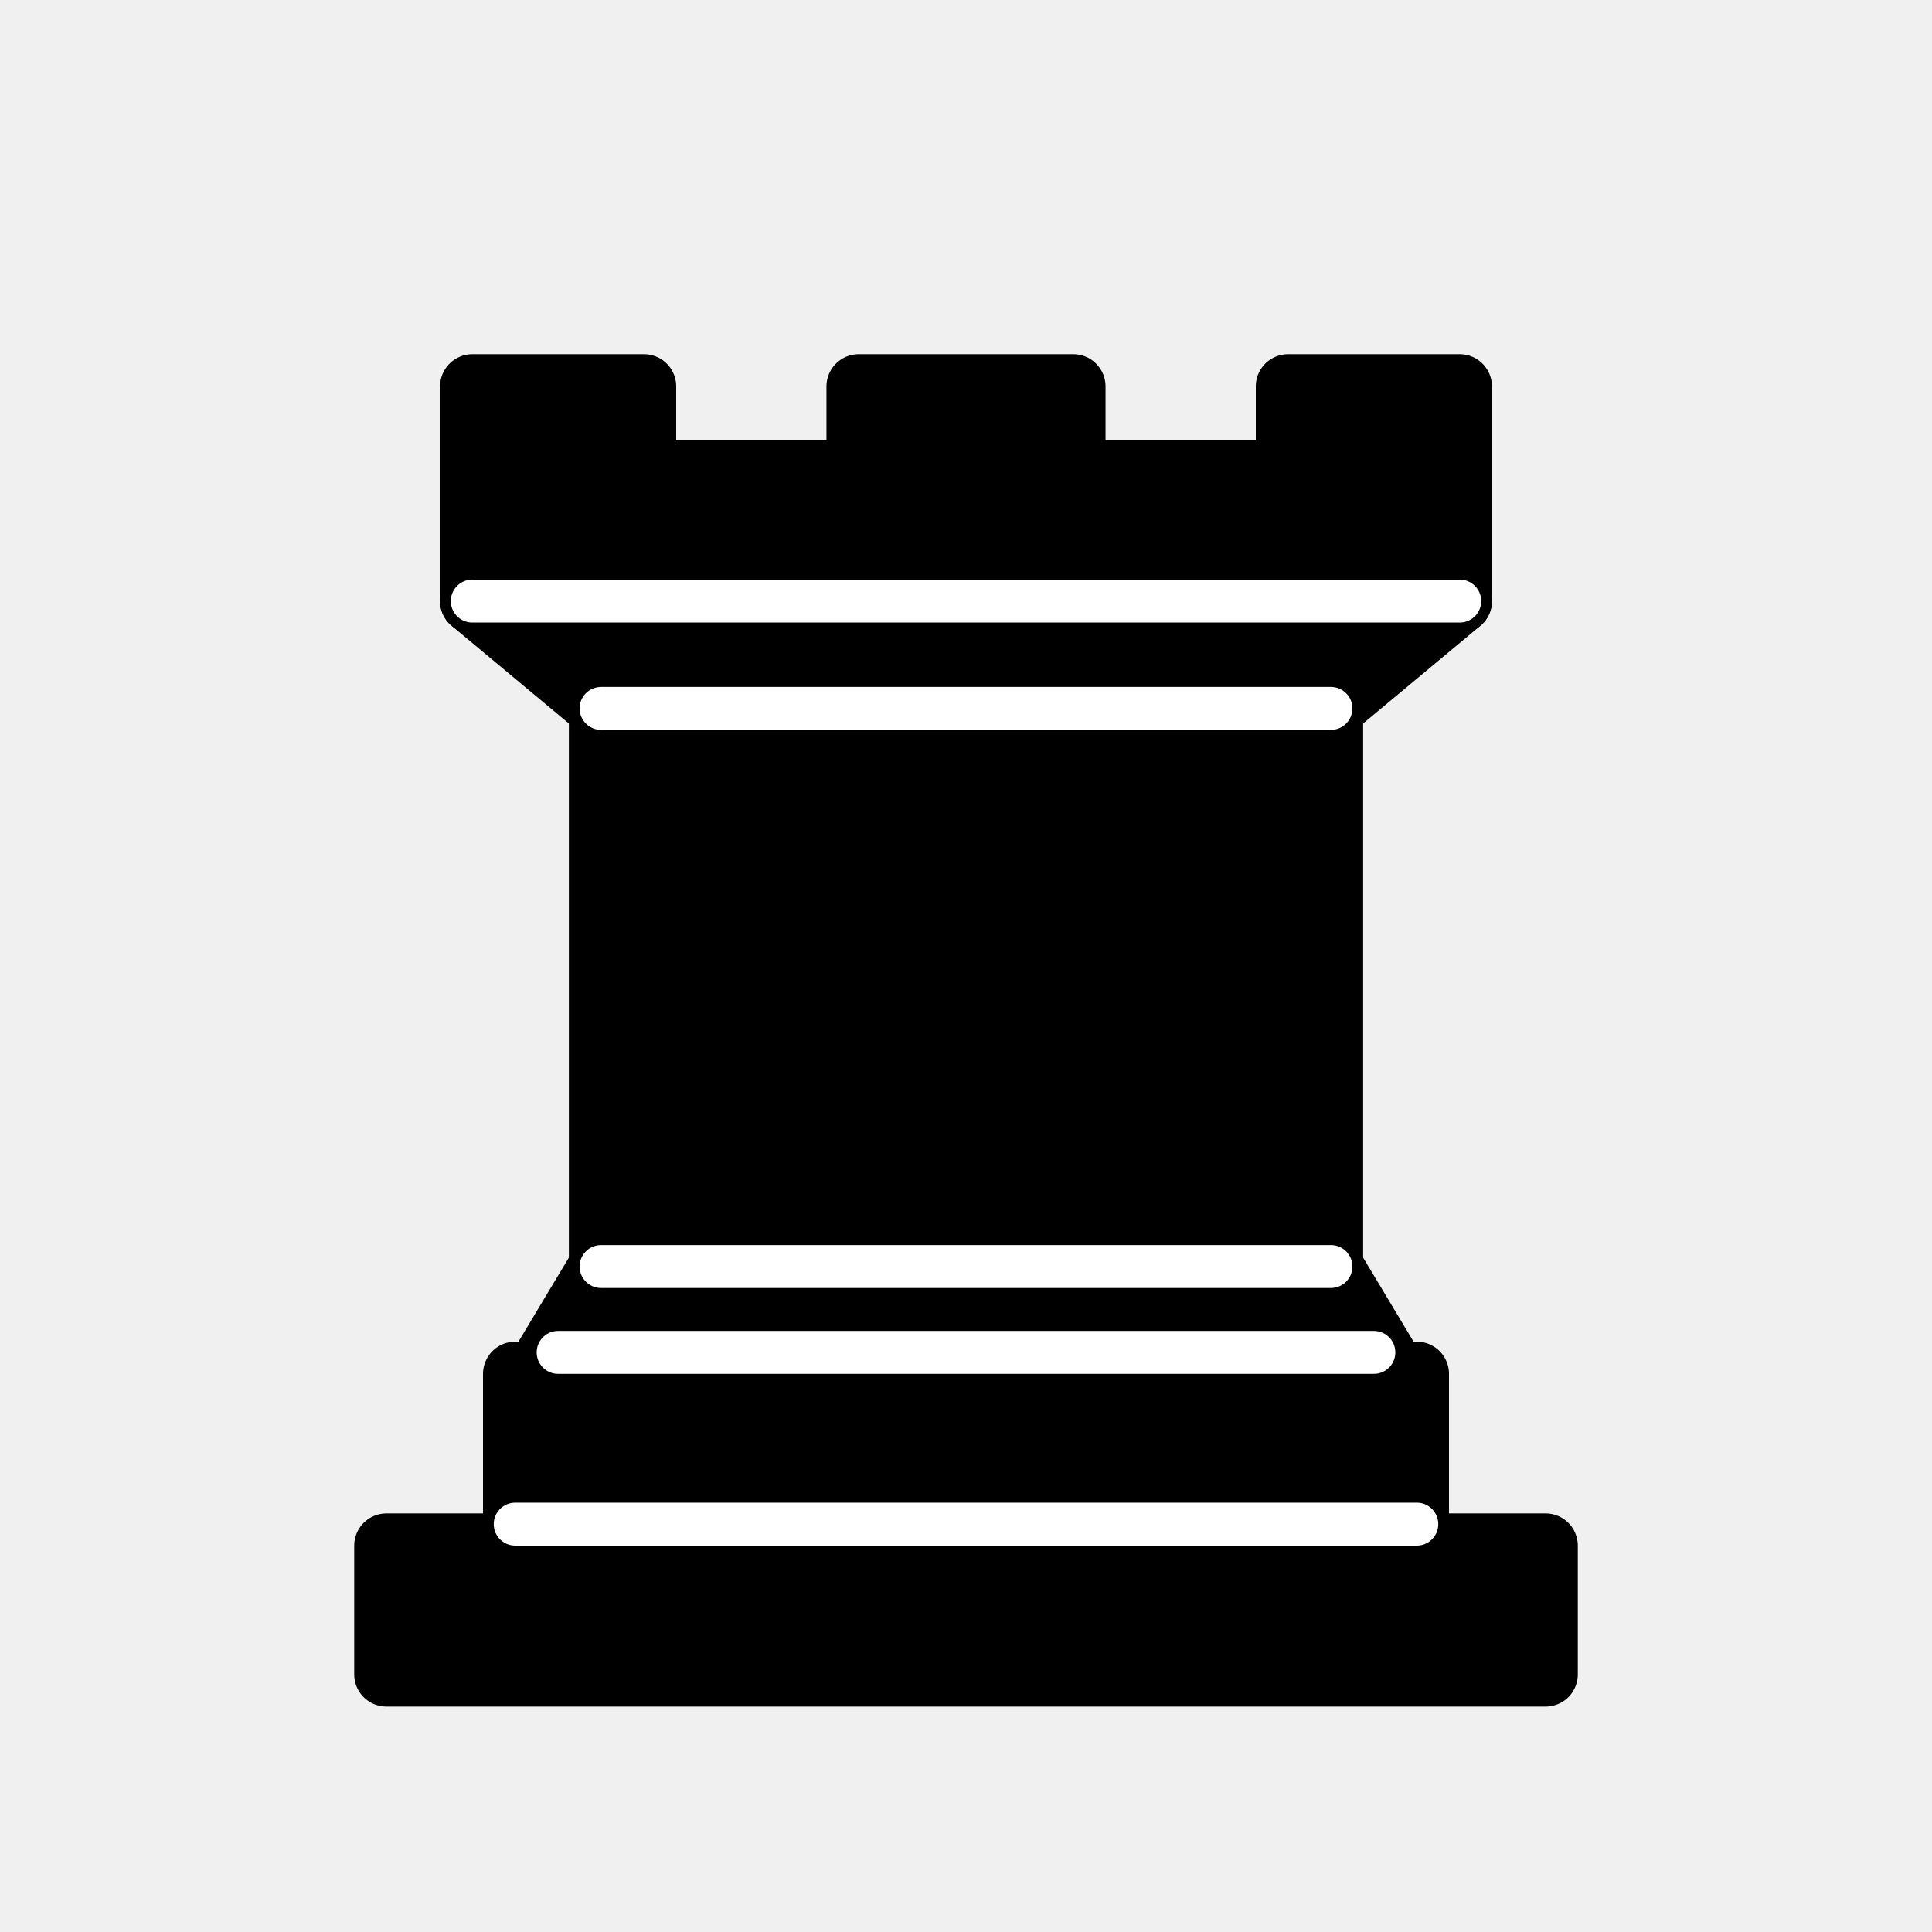
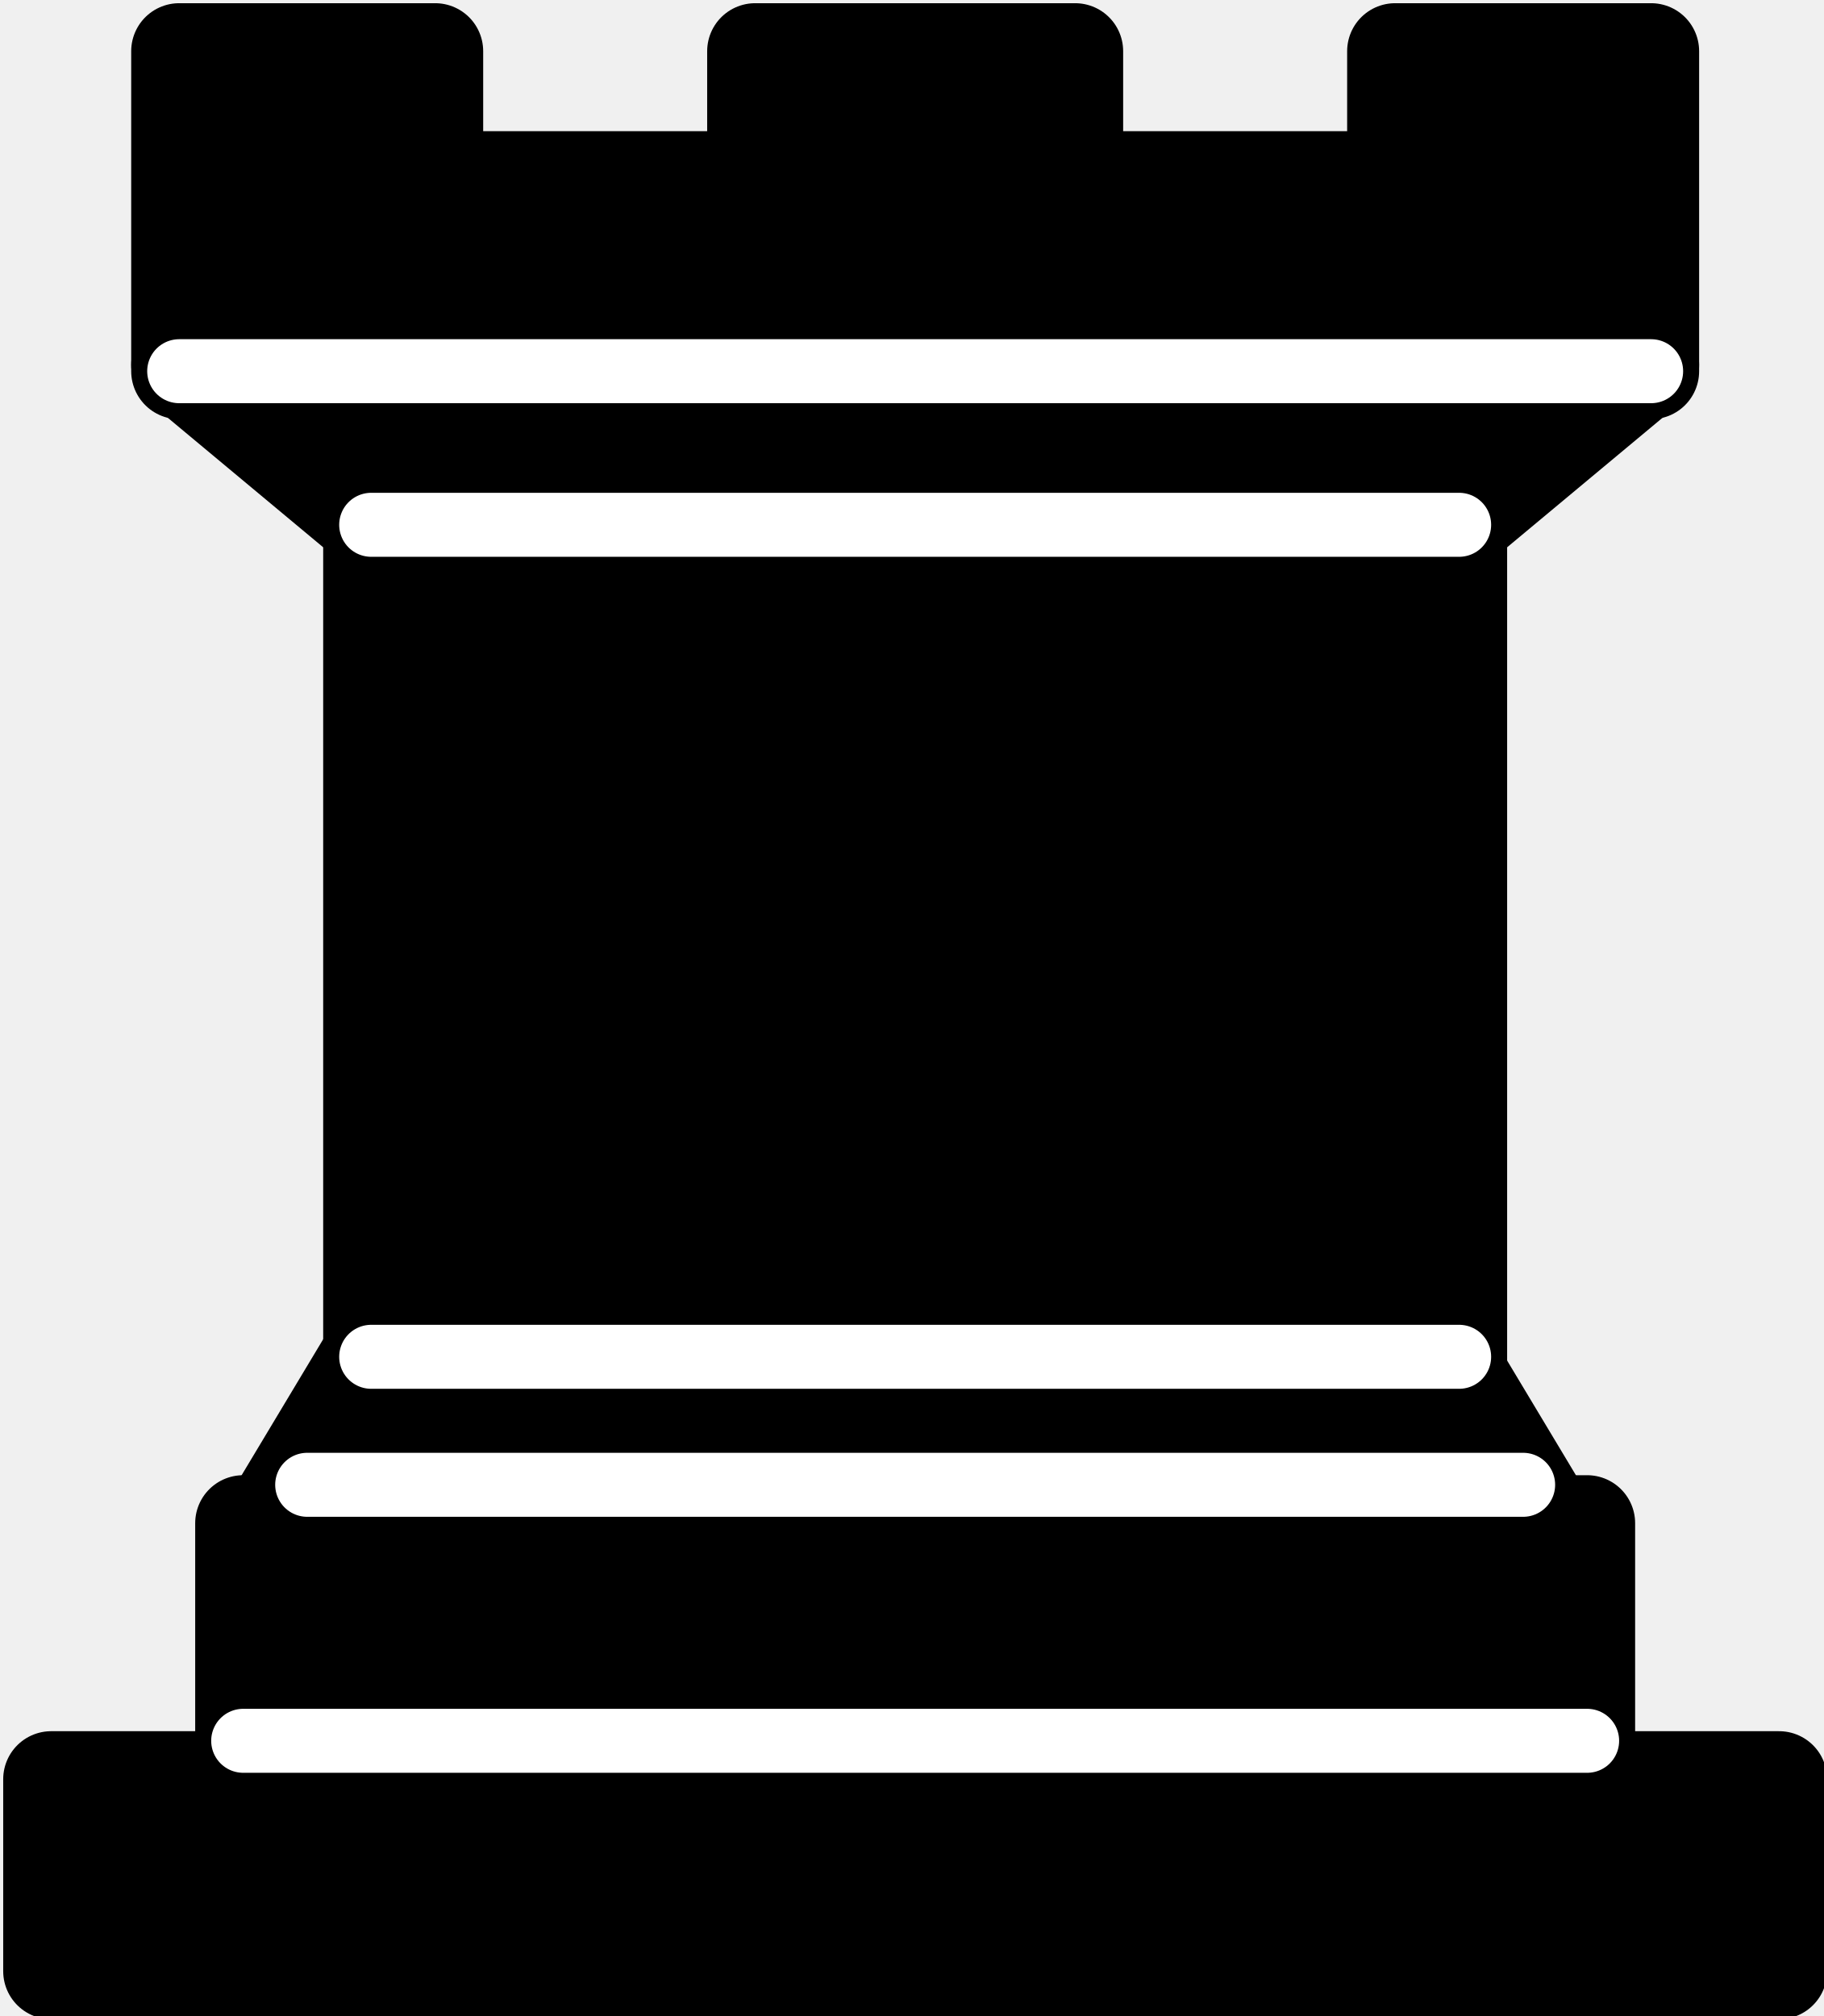
- <svg xmlns="http://www.w3.org/2000/svg" version="1.1" width="45" height="45">
-   <g style="opacity:1; fill:000000; fill-opacity:1; fill-rule:evenodd; stroke:#000000; stroke-width:1.5; stroke-linecap:round;stroke-linejoin:round;stroke-miterlimit:4; stroke-dasharray:none; stroke-opacity:1;">
-     <path d="M 9,39 L 36,39 L 36,36 L 9,36 L 9,39 z " style="stroke-linecap:butt;" />
-     <path d="M 12.5,32 L 14,29.5 L 31,29.5 L 32.5,32 L 12.5,32 z " style="stroke-linecap:butt;" />
-     <path d="M 12,36 L 12,32 L 33,32 L 33,36 L 12,36 z " style="stroke-linecap:butt;" />
-     <path d="M 14,29.5 L 14,16.5 L 31,16.5 L 31,29.5 L 14,29.5 z " style="stroke-linecap:butt;stroke-linejoin:miter;" />
-     <path d="M 14,16.5 L 11,14 L 34,14 L 31,16.5 L 14,16.5 z " style="stroke-linecap:butt;" />
-     <path d="M 11,14 L 11,9 L 15,9 L 15,11 L 20,11 L 20,9 L 25,9 L 25,11 L 30,11 L 30,9 L 34,9 L 34,14 L 11,14 z " style="stroke-linecap:butt;" />
-     <path d="M 12,35.5 L 33,35.5 L 33,35.5" style="fill:none; stroke:#ffffff; stroke-width:1; stroke-linejoin:miter;" />
-     <path d="M 13,31.5 L 32,31.5" style="fill:none; stroke:#ffffff; stroke-width:1; stroke-linejoin:miter;" />
-     <path d="M 14,29.5 L 31,29.5" style="fill:none; stroke:#ffffff; stroke-width:1; stroke-linejoin:miter;" />
-     <path d="M 14,16.5 L 31,16.5" style="fill:none; stroke:#ffffff; stroke-width:1; stroke-linejoin:miter;" />
-     <path d="M 11,14 L 34,14" style="fill:none; stroke:#ffffff; stroke-width:1; stroke-linejoin:miter;" />
+ <svg xmlns="http://www.w3.org/2000/svg" version="1.1" id="Layer_1" x="0px" y="0px" viewBox="0 0 28.5 31.5" style="enable-background:new 0 0 28.5 31.5;" xml:space="preserve">
+   <style type="text/css">
+ 	.st0{stroke:#000000;stroke-width:1.5;stroke-linejoin:round;}
+ 	.st1{stroke:#000000;stroke-width:1.5;}
+ 	.st2{fill:none;stroke:#FFFFFF;stroke-linecap:round;}
+ </style>
+   <g>
+     <path class="st0" d="M0.8,30.8h27v-3h-27V30.8z" />
+     <path class="st0" d="M4.2,23.8l1.5-2.5h17l1.5,2.5H4.2z" />
+     <path class="st0" d="M3.8,27.8v-4h21v4H3.8z" />
+     <path class="st1" d="M5.8,21.2v-13h17v13H5.8z" />
+     <path class="st0" d="M5.8,8.2l-3-2.5h23l-3,2.5H5.8z" />
+     <path class="st0" d="M2.8,5.8v-5h4v2h5v-2h5v2h5v-2h4v5H2.8z" />
+     <path class="st2" d="M3.8,27.2h21l0,0" />
+     <path class="st2" d="M4.8,23.2h19" />
+     <path class="st2" d="M5.8,21.2h17" />
+     <path class="st2" d="M5.8,8.2h17" />
+     <path class="st2" d="M2.8,5.8h23" />
  </g>
</svg>
